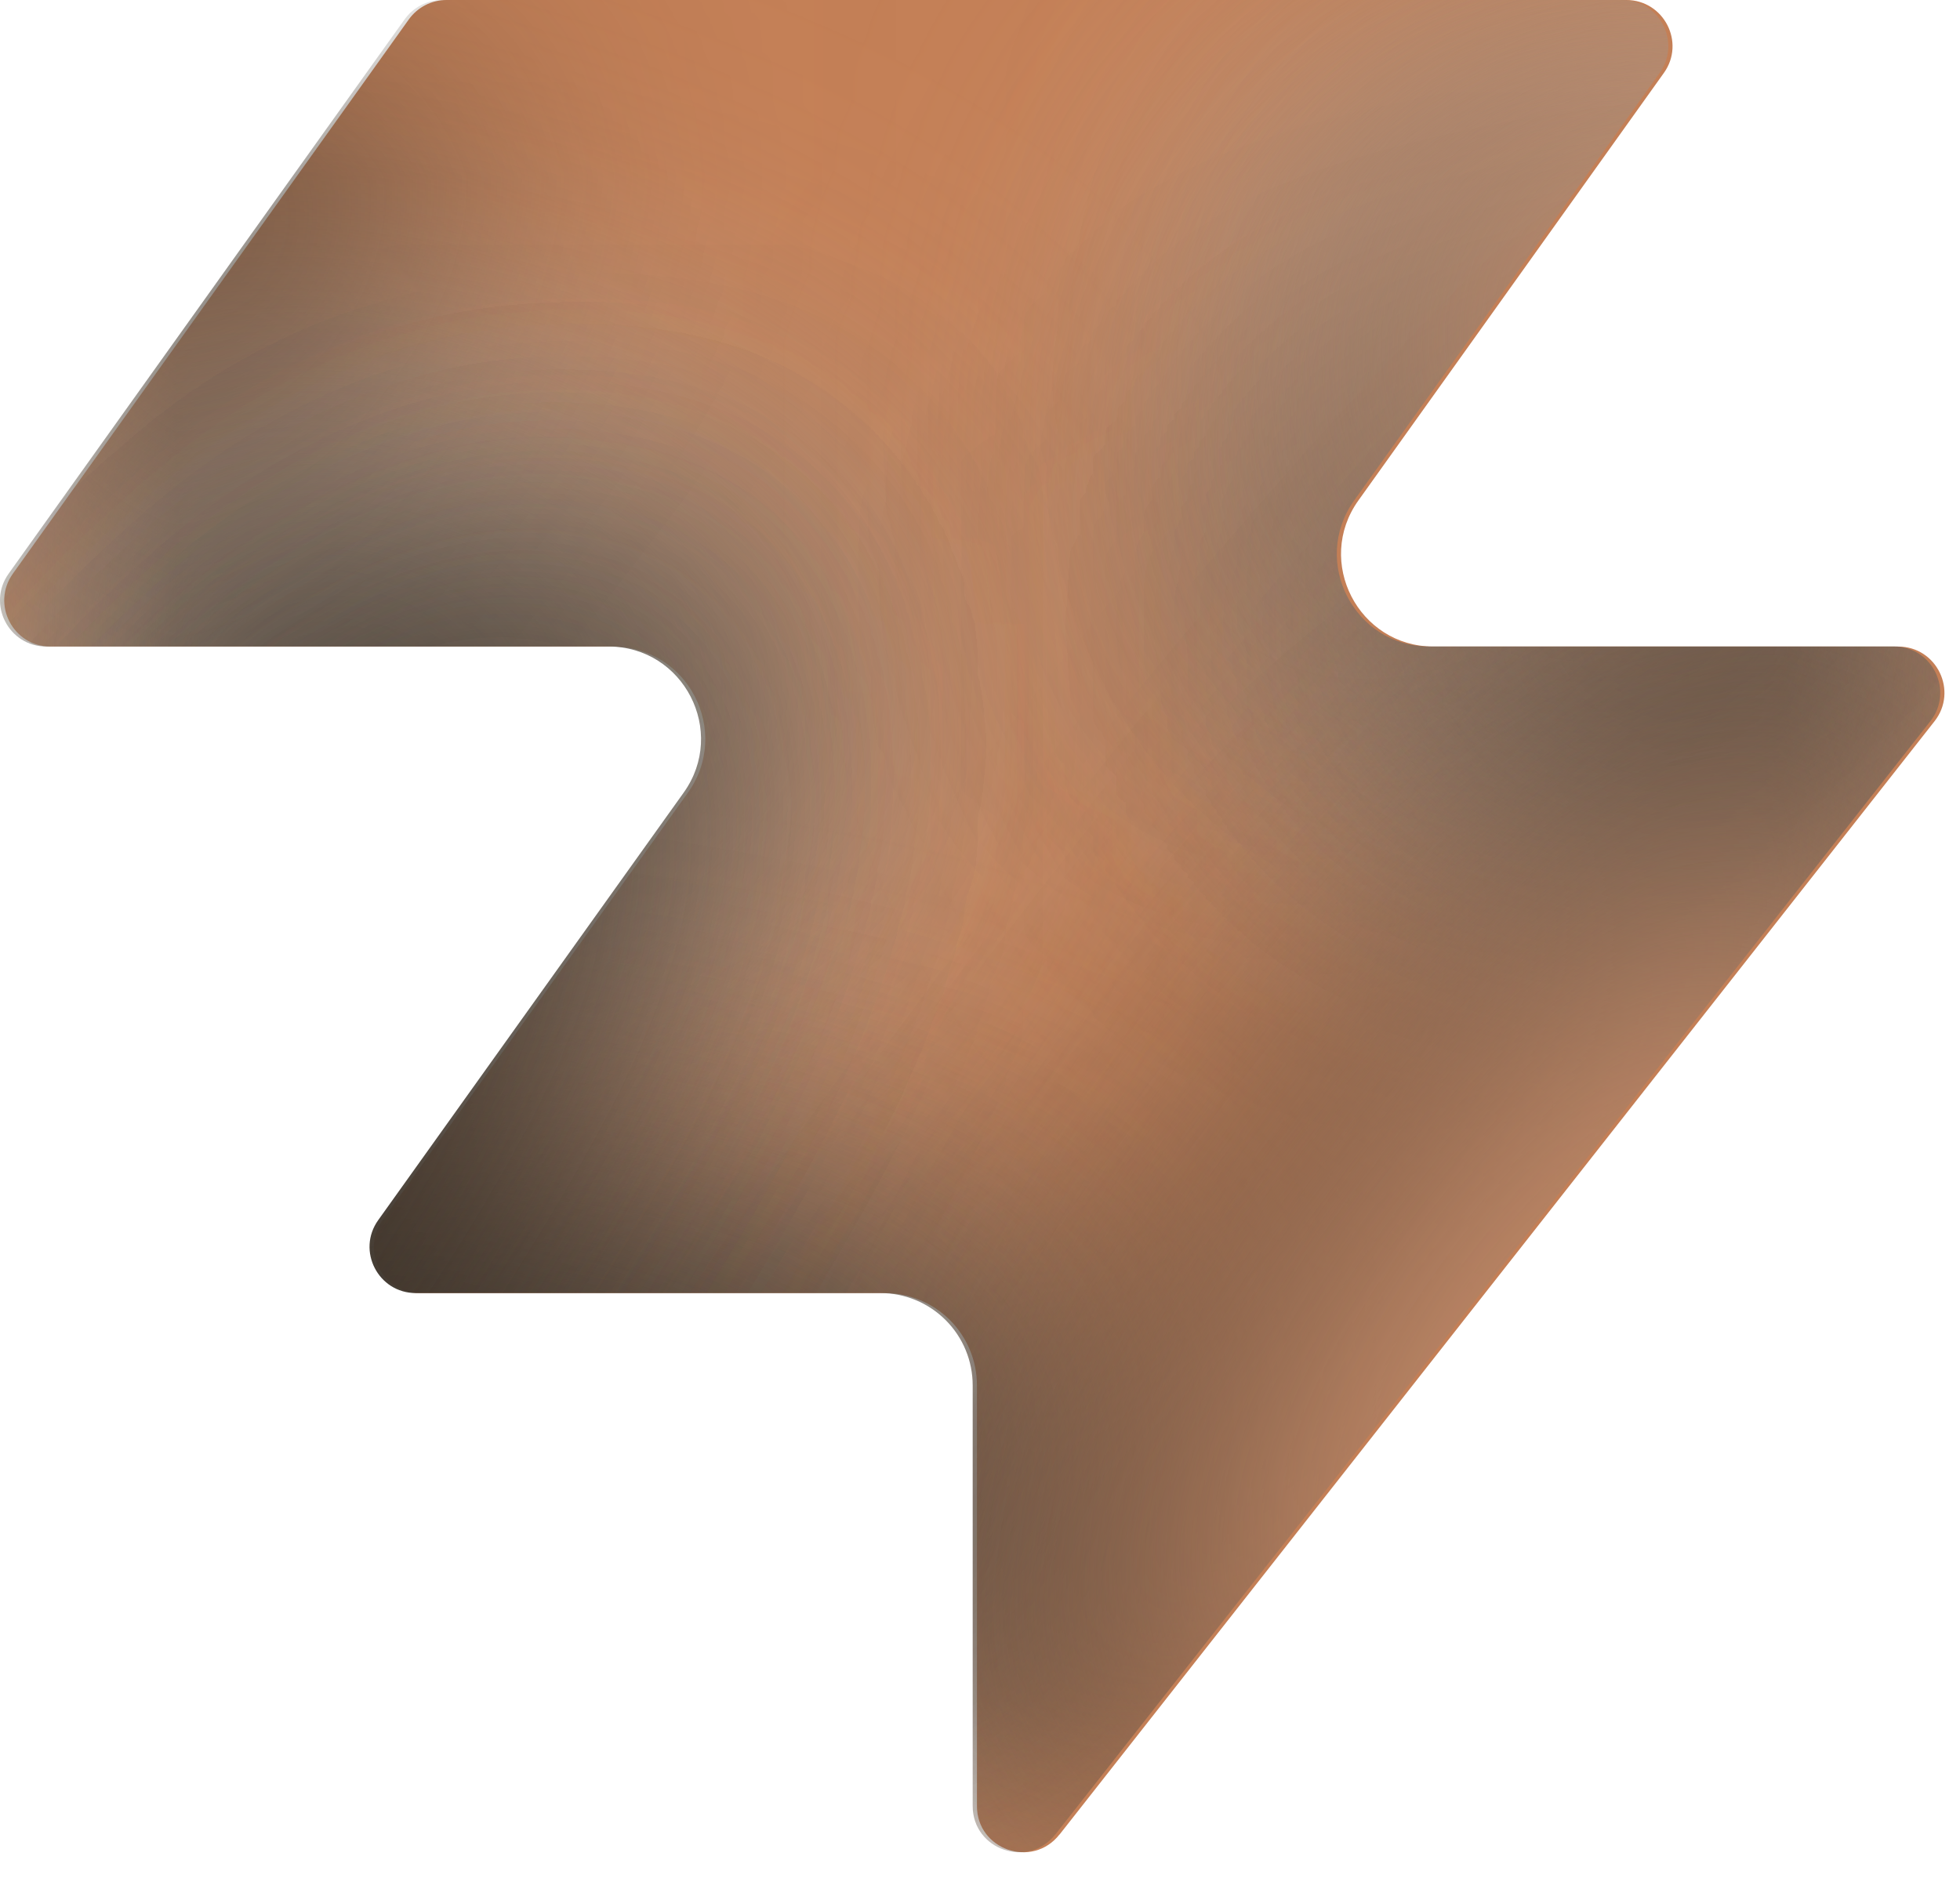
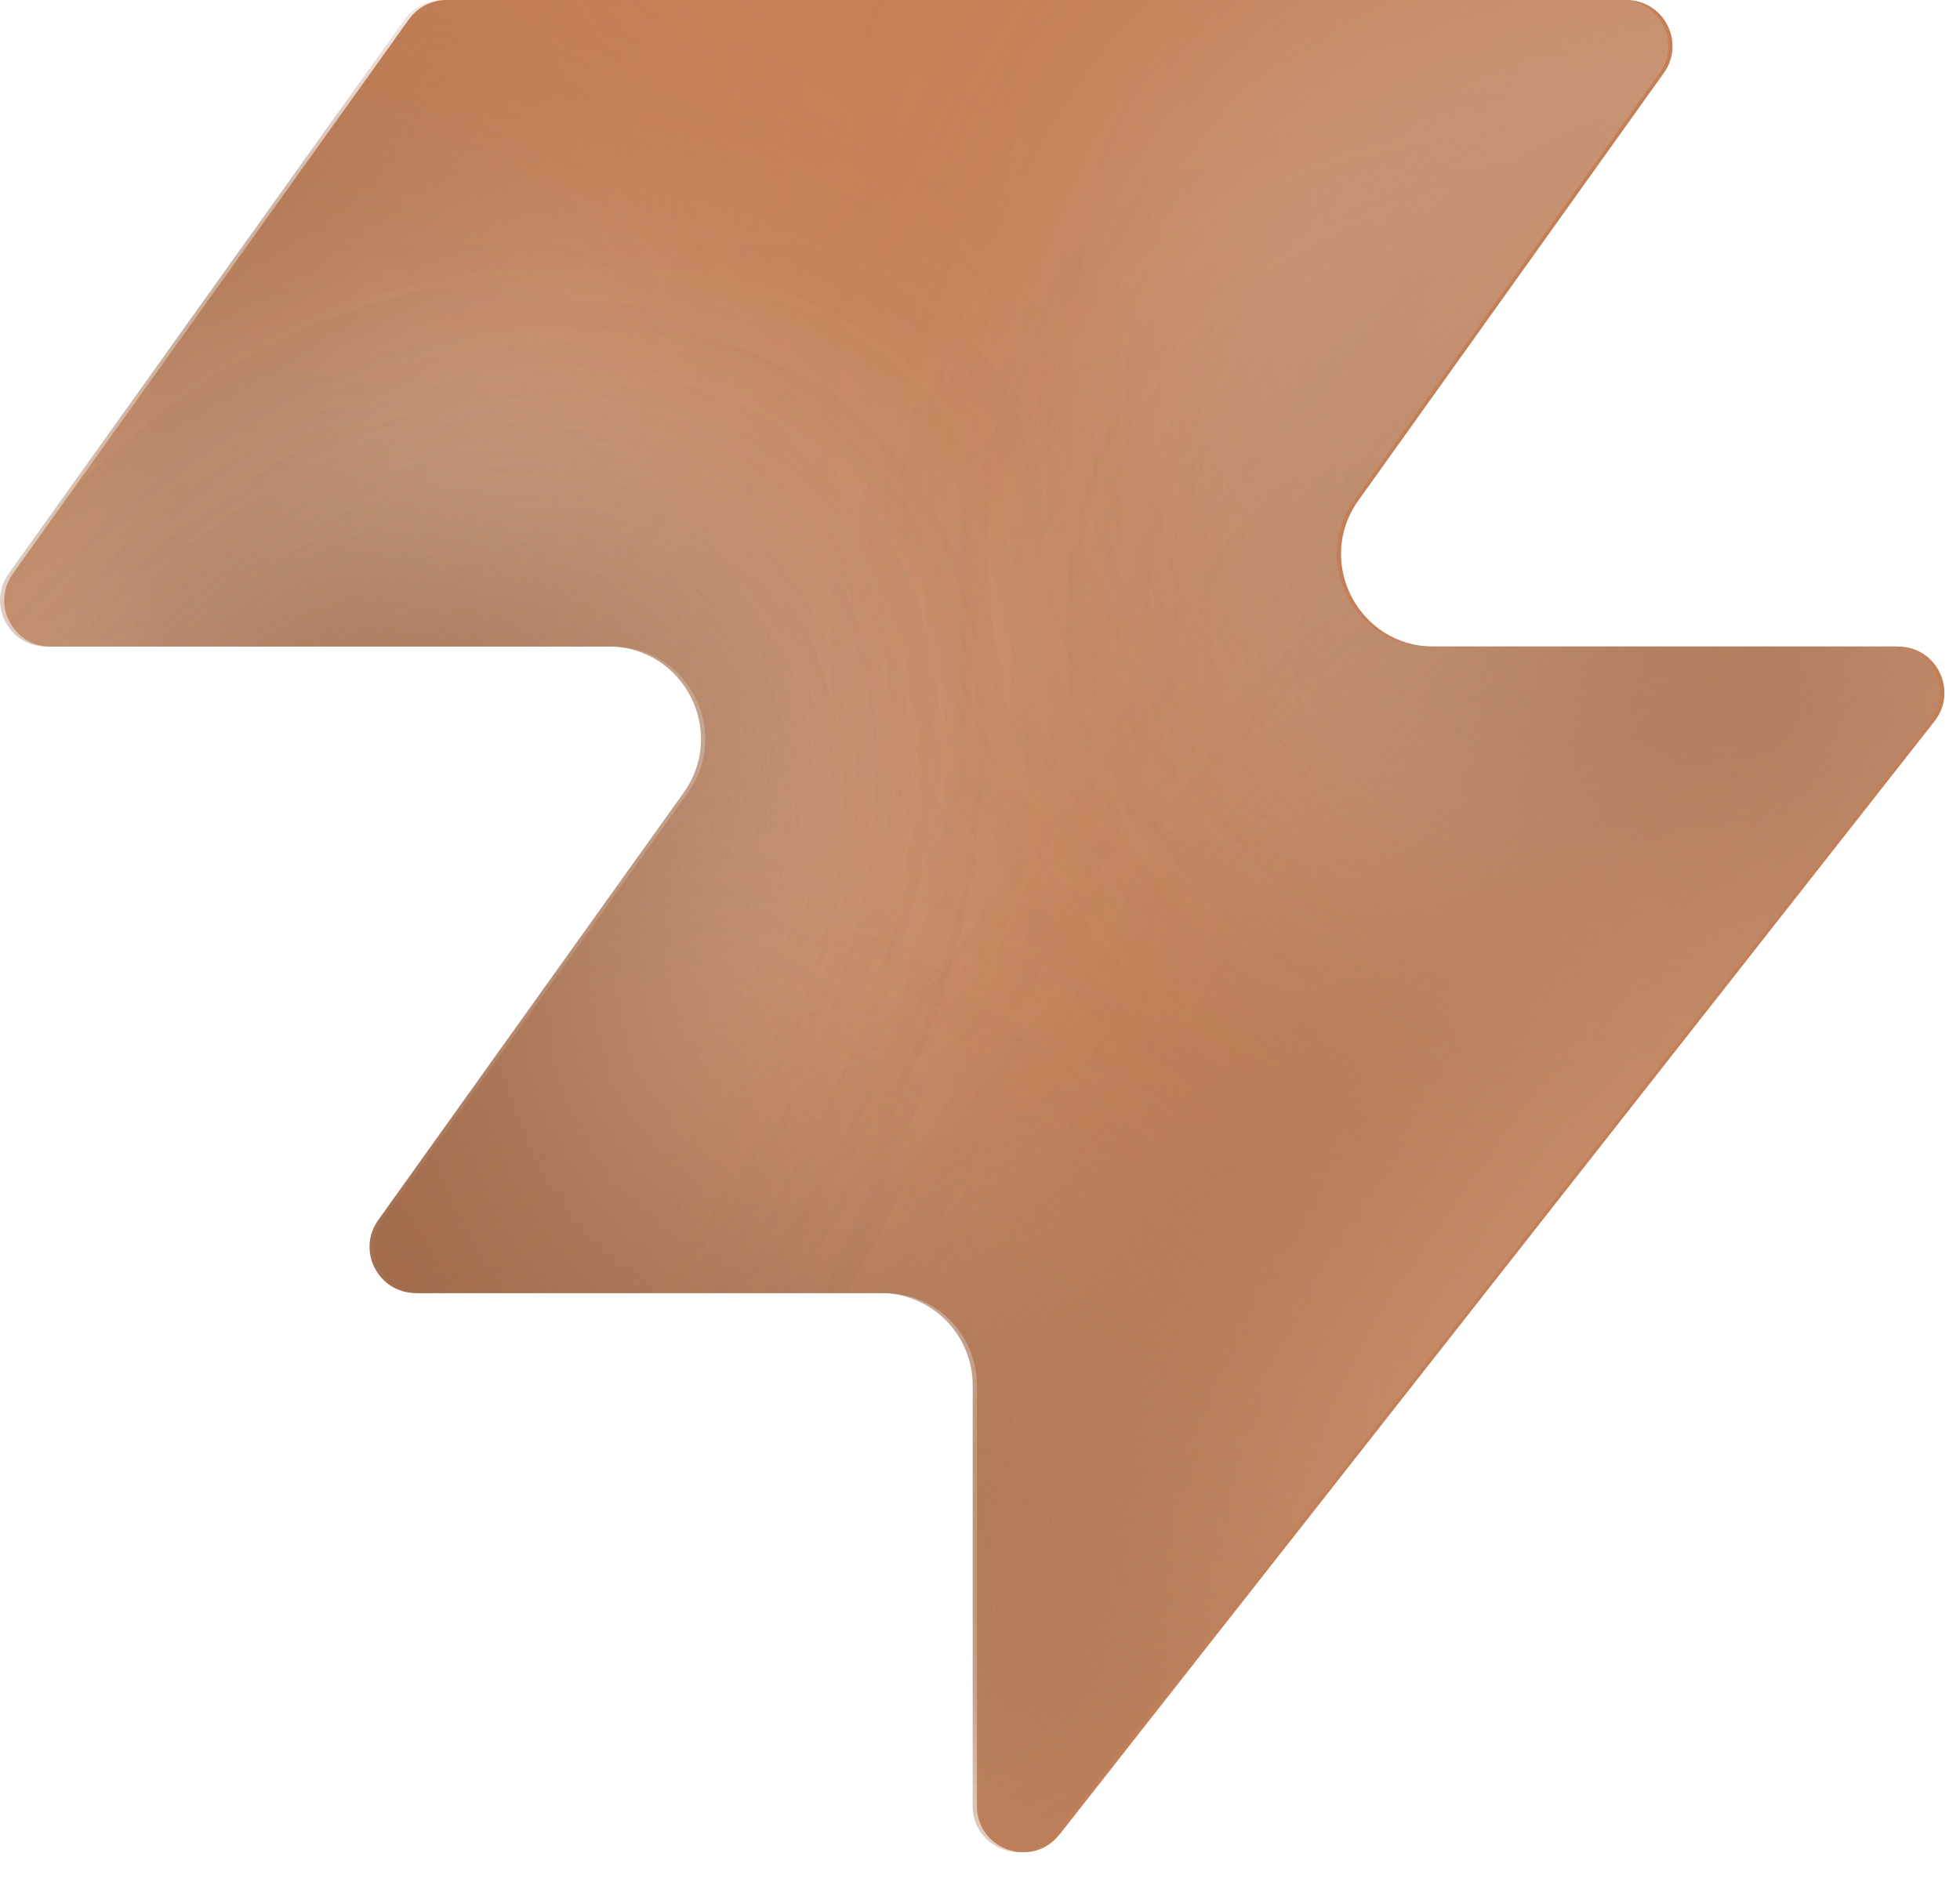
<svg xmlns="http://www.w3.org/2000/svg" width="48" height="46" fill="none" viewBox="0 0 48 46">
  <path fill="#c47f56" d="M25.946 44.938c-.664.845-2.021.375-2.021-.698V33.937a2.26 2.26 0 0 0-2.262-2.262H10.287c-.92 0-1.456-1.04-.92-1.788l7.48-10.471c1.07-1.497 0-3.578-1.842-3.578H1.237c-.92 0-1.456-1.04-.92-1.788L10.013.474c.214-.297.556-.474.92-.474h28.894c.92 0 1.456 1.04.92 1.788l-7.48 10.471c-1.07 1.498 0 3.579 1.842 3.579h11.377c.943 0 1.473 1.088.89 1.83L25.947 44.94z" style="fill:#c47f56;fill-opacity:1" />
  <mask id="a" width="48" height="46" x="0" y="0" maskUnits="userSpaceOnUse" style="mask-type:alpha">
    <path fill="#17130f" d="M25.842 44.938c-.664.844-2.021.375-2.021-.698V33.937a2.26 2.26 0 0 0-2.262-2.262H10.183c-.92 0-1.456-1.04-.92-1.788l7.48-10.471c1.07-1.498 0-3.579-1.842-3.579H1.133c-.92 0-1.456-1.04-.92-1.787L9.91.473c.214-.297.556-.474.92-.474h28.894c.92 0 1.456 1.04.92 1.788l-7.48 10.471c-1.07 1.498 0 3.578 1.842 3.578h11.377c.943 0 1.473 1.088.89 1.832L25.843 44.94z" style="fill:#17130f;fill-opacity:1" />
  </mask>
  <g mask="url(#a)">
    <g filter="url(#b)">
      <ellipse cx="5.508" cy="14.704" fill="#f7f0e6" rx="5.508" ry="14.704" style="fill:#f7f0e6;fill-opacity:1" transform="matrix(.00324 1 1 -.00324 -4.47 31.516)" />
    </g>
    <g filter="url(#c)">
      <ellipse cx="10.399" cy="29.851" fill="#f7f0e6" rx="10.399" ry="29.851" style="fill:#f7f0e6;fill-opacity:1" transform="matrix(.00324 1 1 -.00324 -39.328 7.883)" />
    </g>
    <g filter="url(#d)">
-       <ellipse cx="5.508" cy="30.487" fill="#382f26" rx="5.508" ry="30.487" style="fill:#382f26;fill-opacity:1" transform="rotate(89.814 -25.913 -14.639)scale(1 -1)" />
+       <ellipse cx="5.508" cy="30.487" fill="#9d6645" rx="5.508" ry="30.487" style="fill:#9d6645;fill-opacity:1" transform="rotate(89.814 -25.913 -14.639)scale(1 -1)" />
    </g>
    <g filter="url(#e)">
-       <ellipse cx="5.508" cy="30.599" fill="#382f26" rx="5.508" ry="30.599" style="fill:#382f26;fill-opacity:1" transform="rotate(89.814 -32.644 -3.334)scale(1 -1)" />
+       <ellipse cx="5.508" cy="30.599" fill="#9d6645" rx="5.508" ry="30.599" style="fill:#9d6645;fill-opacity:1" transform="rotate(89.814 -32.644 -3.334)scale(1 -1)" />
    </g>
    <g filter="url(#f)">
-       <ellipse cx="5.508" cy="30.599" fill="#382f26" rx="5.508" ry="30.599" style="fill:#382f26;fill-opacity:1" transform="matrix(.00324 1 1 -.00324 -34.34 30.47)" />
+       <ellipse cx="5.508" cy="30.599" fill="#9d6645" rx="5.508" ry="30.599" style="fill:#9d6645;fill-opacity:1" transform="matrix(.00324 1 1 -.00324 -34.34 30.47)" />
    </g>
    <g filter="url(#g)">
      <ellipse cx="14.072" cy="22.078" fill="#f7f0e6" rx="14.072" ry="22.078" style="fill:#f7f0e6;fill-opacity:1" transform="rotate(93.35 24.506 48.493)scale(-1 1)" />
    </g>
    <g filter="url(#h)">
-       <ellipse cx="3.47" cy="21.501" fill="#382f26" rx="3.47" ry="21.501" style="fill:#382f26;fill-opacity:1" transform="rotate(89.009 28.708 47.59)scale(-1 1)" />
+       <ellipse cx="3.47" cy="21.501" fill="#9d6645" rx="3.47" ry="21.501" style="fill:#9d6645;fill-opacity:1" transform="rotate(89.009 28.708 47.59)scale(-1 1)" />
    </g>
    <g filter="url(#i)">
-       <ellipse cx="3.47" cy="21.501" fill="#382f26" rx="3.47" ry="21.501" style="fill:#382f26;fill-opacity:1" transform="rotate(89.009 28.708 47.59)scale(-1 1)" />
+       <ellipse cx="3.47" cy="21.501" fill="#9d6645" rx="3.47" ry="21.501" style="fill:#9d6645;fill-opacity:1" transform="rotate(89.009 28.708 47.59)scale(-1 1)" />
    </g>
    <g filter="url(#j)">
-       <ellipse cx=".387" cy="8.972" fill="#382f26" rx="4.407" ry="29.108" style="fill:#382f26;fill-opacity:1" transform="rotate(39.51 .387 8.972)" />
+       <ellipse cx=".387" cy="8.972" fill="#9d6645" rx="4.407" ry="29.108" style="fill:#9d6645;fill-opacity:1" transform="rotate(39.51 .387 8.972)" />
    </g>
    <g filter="url(#k)">
-       <ellipse cx="47.523" cy="-6.092" fill="#382f26" rx="4.407" ry="29.108" style="fill:#382f26;fill-opacity:1" transform="rotate(37.892 47.523 -6.092)" />
+       <ellipse cx="47.523" cy="-6.092" fill="#9d6645" rx="4.407" ry="29.108" style="fill:#9d6645;fill-opacity:1" transform="rotate(37.892 47.523 -6.092)" />
    </g>
    <g filter="url(#l)">
      <ellipse cx="41.412" cy="6.333" fill="#cd926f" rx="5.971" ry="9.665" style="fill:#cd926f;fill-opacity:1" transform="rotate(37.892 41.412 6.333)" />
    </g>
    <g filter="url(#m)">
-       <ellipse cx="-1.879" cy="38.332" fill="#382f26" rx="4.407" ry="29.108" style="fill:#382f26;fill-opacity:1" transform="rotate(37.892 -1.88 38.332)" />
+       <ellipse cx="-1.879" cy="38.332" fill="#9d6645" rx="4.407" ry="29.108" style="fill:#9d6645;fill-opacity:1" transform="rotate(37.892 -1.88 38.332)" />
    </g>
    <g filter="url(#n)">
-       <ellipse cx="-1.879" cy="38.332" fill="#382f26" rx="4.407" ry="29.108" style="fill:#382f26;fill-opacity:1" transform="rotate(37.892 -1.88 38.332)" />
+       <ellipse cx="-1.879" cy="38.332" fill="#9d6645" rx="4.407" ry="29.108" style="fill:#9d6645;fill-opacity:1" transform="rotate(37.892 -1.88 38.332)" />
    </g>
    <g filter="url(#o)">
-       <ellipse cx="35.651" cy="29.907" fill="#382f26" rx="4.407" ry="29.108" style="fill:#382f26;fill-opacity:1" transform="rotate(37.892 35.651 29.907)" />
+       <ellipse cx="35.651" cy="29.907" fill="#9d6645" rx="4.407" ry="29.108" style="fill:#9d6645;fill-opacity:1" transform="rotate(37.892 35.651 29.907)" />
    </g>
    <g filter="url(#p)">
      <ellipse cx="38.418" cy="32.4" fill="#cd926f" rx="5.971" ry="15.297" style="fill:#cd926f;fill-opacity:1" transform="rotate(37.892 38.418 32.4)" />
    </g>
  </g>
  <defs>
    <filter id="b" width="60.045" height="41.654" x="-19.77" y="16.149" color-interpolation-filters="sRGB" filterUnits="userSpaceOnUse">
      <feFlood flood-opacity="0" result="BackgroundImageFix" />
      <feBlend in="SourceGraphic" in2="BackgroundImageFix" result="shape" />
      <feGaussianBlur result="effect1_foregroundBlur_2002_17158" stdDeviation="7.659" />
    </filter>
    <filter id="c" width="90.34" height="51.437" x="-54.613" y="-7.533" color-interpolation-filters="sRGB" filterUnits="userSpaceOnUse">
      <feFlood flood-opacity="0" result="BackgroundImageFix" />
      <feBlend in="SourceGraphic" in2="BackgroundImageFix" result="shape" />
      <feGaussianBlur result="effect1_foregroundBlur_2002_17158" stdDeviation="7.659" />
    </filter>
    <filter id="d" width="79.355" height="29.4" x="-49.64" y="2.03" color-interpolation-filters="sRGB" filterUnits="userSpaceOnUse">
      <feFlood flood-opacity="0" result="BackgroundImageFix" />
      <feBlend in="SourceGraphic" in2="BackgroundImageFix" result="shape" />
      <feGaussianBlur result="effect1_foregroundBlur_2002_17158" stdDeviation="4.596" />
    </filter>
    <filter id="e" width="79.579" height="29.4" x="-45.045" y="20.029" color-interpolation-filters="sRGB" filterUnits="userSpaceOnUse">
      <feFlood flood-opacity="0" result="BackgroundImageFix" />
      <feBlend in="SourceGraphic" in2="BackgroundImageFix" result="shape" />
      <feGaussianBlur result="effect1_foregroundBlur_2002_17158" stdDeviation="4.596" />
    </filter>
    <filter id="f" width="79.579" height="29.4" x="-43.513" y="21.178" color-interpolation-filters="sRGB" filterUnits="userSpaceOnUse">
      <feFlood flood-opacity="0" result="BackgroundImageFix" />
      <feBlend in="SourceGraphic" in2="BackgroundImageFix" result="shape" />
      <feGaussianBlur result="effect1_foregroundBlur_2002_17158" stdDeviation="4.596" />
    </filter>
    <filter id="g" width="74.749" height="58.852" x="15.756" y="-17.901" color-interpolation-filters="sRGB" filterUnits="userSpaceOnUse">
      <feFlood flood-opacity="0" result="BackgroundImageFix" />
      <feBlend in="SourceGraphic" in2="BackgroundImageFix" result="shape" />
      <feGaussianBlur result="effect1_foregroundBlur_2002_17158" stdDeviation="7.659" />
    </filter>
    <filter id="h" width="61.377" height="25.362" x="23.548" y="2.284" color-interpolation-filters="sRGB" filterUnits="userSpaceOnUse">
      <feFlood flood-opacity="0" result="BackgroundImageFix" />
      <feBlend in="SourceGraphic" in2="BackgroundImageFix" result="shape" />
      <feGaussianBlur result="effect1_foregroundBlur_2002_17158" stdDeviation="4.596" />
    </filter>
    <filter id="i" width="61.377" height="25.362" x="23.548" y="2.284" color-interpolation-filters="sRGB" filterUnits="userSpaceOnUse">
      <feFlood flood-opacity="0" result="BackgroundImageFix" />
      <feBlend in="SourceGraphic" in2="BackgroundImageFix" result="shape" />
      <feGaussianBlur result="effect1_foregroundBlur_2002_17158" stdDeviation="4.596" />
    </filter>
    <filter id="j" width="56.045" height="63.649" x="-27.636" y="-22.853" color-interpolation-filters="sRGB" filterUnits="userSpaceOnUse">
      <feFlood flood-opacity="0" result="BackgroundImageFix" />
      <feBlend in="SourceGraphic" in2="BackgroundImageFix" result="shape" />
      <feGaussianBlur result="effect1_foregroundBlur_2002_17158" stdDeviation="4.596" />
    </filter>
    <filter id="k" width="54.814" height="64.646" x="20.116" y="-38.415" color-interpolation-filters="sRGB" filterUnits="userSpaceOnUse">
      <feFlood flood-opacity="0" result="BackgroundImageFix" />
      <feBlend in="SourceGraphic" in2="BackgroundImageFix" result="shape" />
      <feGaussianBlur result="effect1_foregroundBlur_2002_17158" stdDeviation="4.596" />
    </filter>
    <filter id="l" width="33.541" height="35.313" x="24.641" y="-11.323" color-interpolation-filters="sRGB" filterUnits="userSpaceOnUse">
      <feFlood flood-opacity="0" result="BackgroundImageFix" />
      <feBlend in="SourceGraphic" in2="BackgroundImageFix" result="shape" />
      <feGaussianBlur result="effect1_foregroundBlur_2002_17158" stdDeviation="4.596" />
    </filter>
    <filter id="m" width="54.814" height="64.646" x="-29.286" y="6.009" color-interpolation-filters="sRGB" filterUnits="userSpaceOnUse">
      <feFlood flood-opacity="0" result="BackgroundImageFix" />
      <feBlend in="SourceGraphic" in2="BackgroundImageFix" result="shape" />
      <feGaussianBlur result="effect1_foregroundBlur_2002_17158" stdDeviation="4.596" />
    </filter>
    <filter id="n" width="54.814" height="64.646" x="-29.286" y="6.009" color-interpolation-filters="sRGB" filterUnits="userSpaceOnUse">
      <feFlood flood-opacity="0" result="BackgroundImageFix" />
      <feBlend in="SourceGraphic" in2="BackgroundImageFix" result="shape" />
      <feGaussianBlur result="effect1_foregroundBlur_2002_17158" stdDeviation="4.596" />
    </filter>
    <filter id="o" width="54.814" height="64.646" x="8.244" y="-2.416" color-interpolation-filters="sRGB" filterUnits="userSpaceOnUse">
      <feFlood flood-opacity="0" result="BackgroundImageFix" />
      <feBlend in="SourceGraphic" in2="BackgroundImageFix" result="shape" />
      <feGaussianBlur result="effect1_foregroundBlur_2002_17158" stdDeviation="4.596" />
    </filter>
    <filter id="p" width="39.409" height="43.623" x="18.713" y="10.588" color-interpolation-filters="sRGB" filterUnits="userSpaceOnUse">
      <feFlood flood-opacity="0" result="BackgroundImageFix" />
      <feBlend in="SourceGraphic" in2="BackgroundImageFix" result="shape" />
      <feGaussianBlur result="effect1_foregroundBlur_2002_17158" stdDeviation="4.596" />
    </filter>
  </defs>
</svg>
